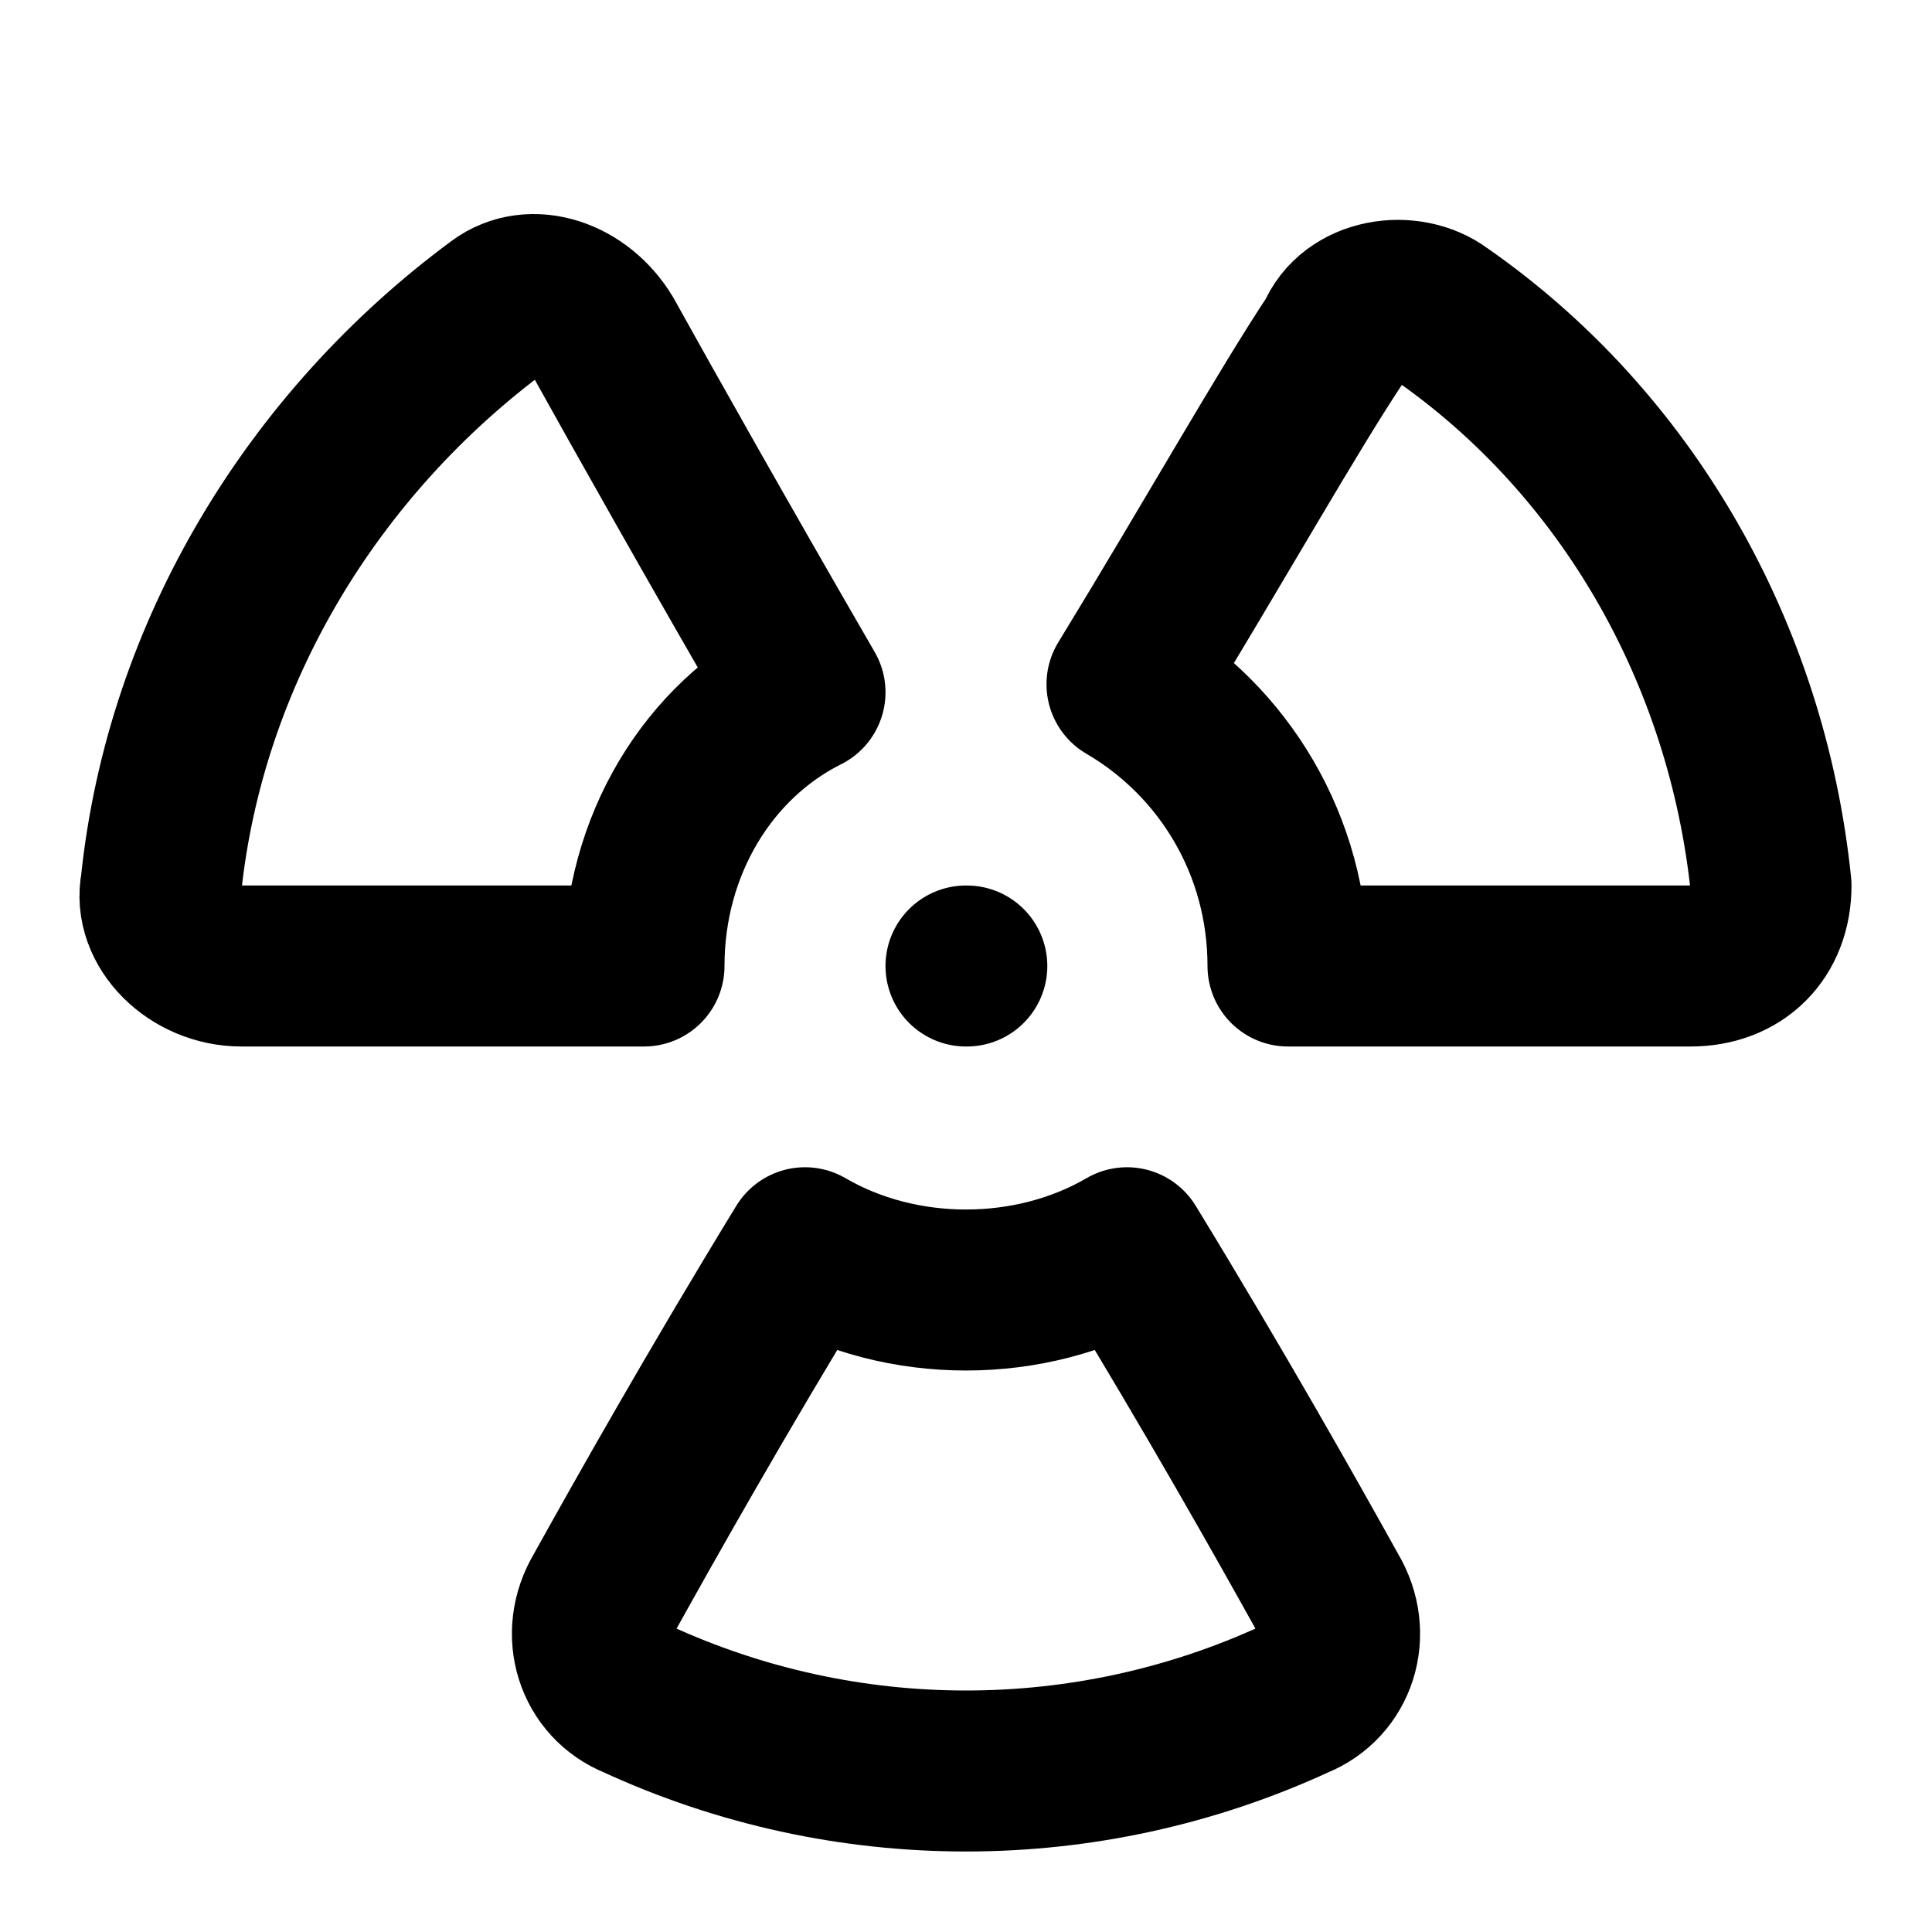
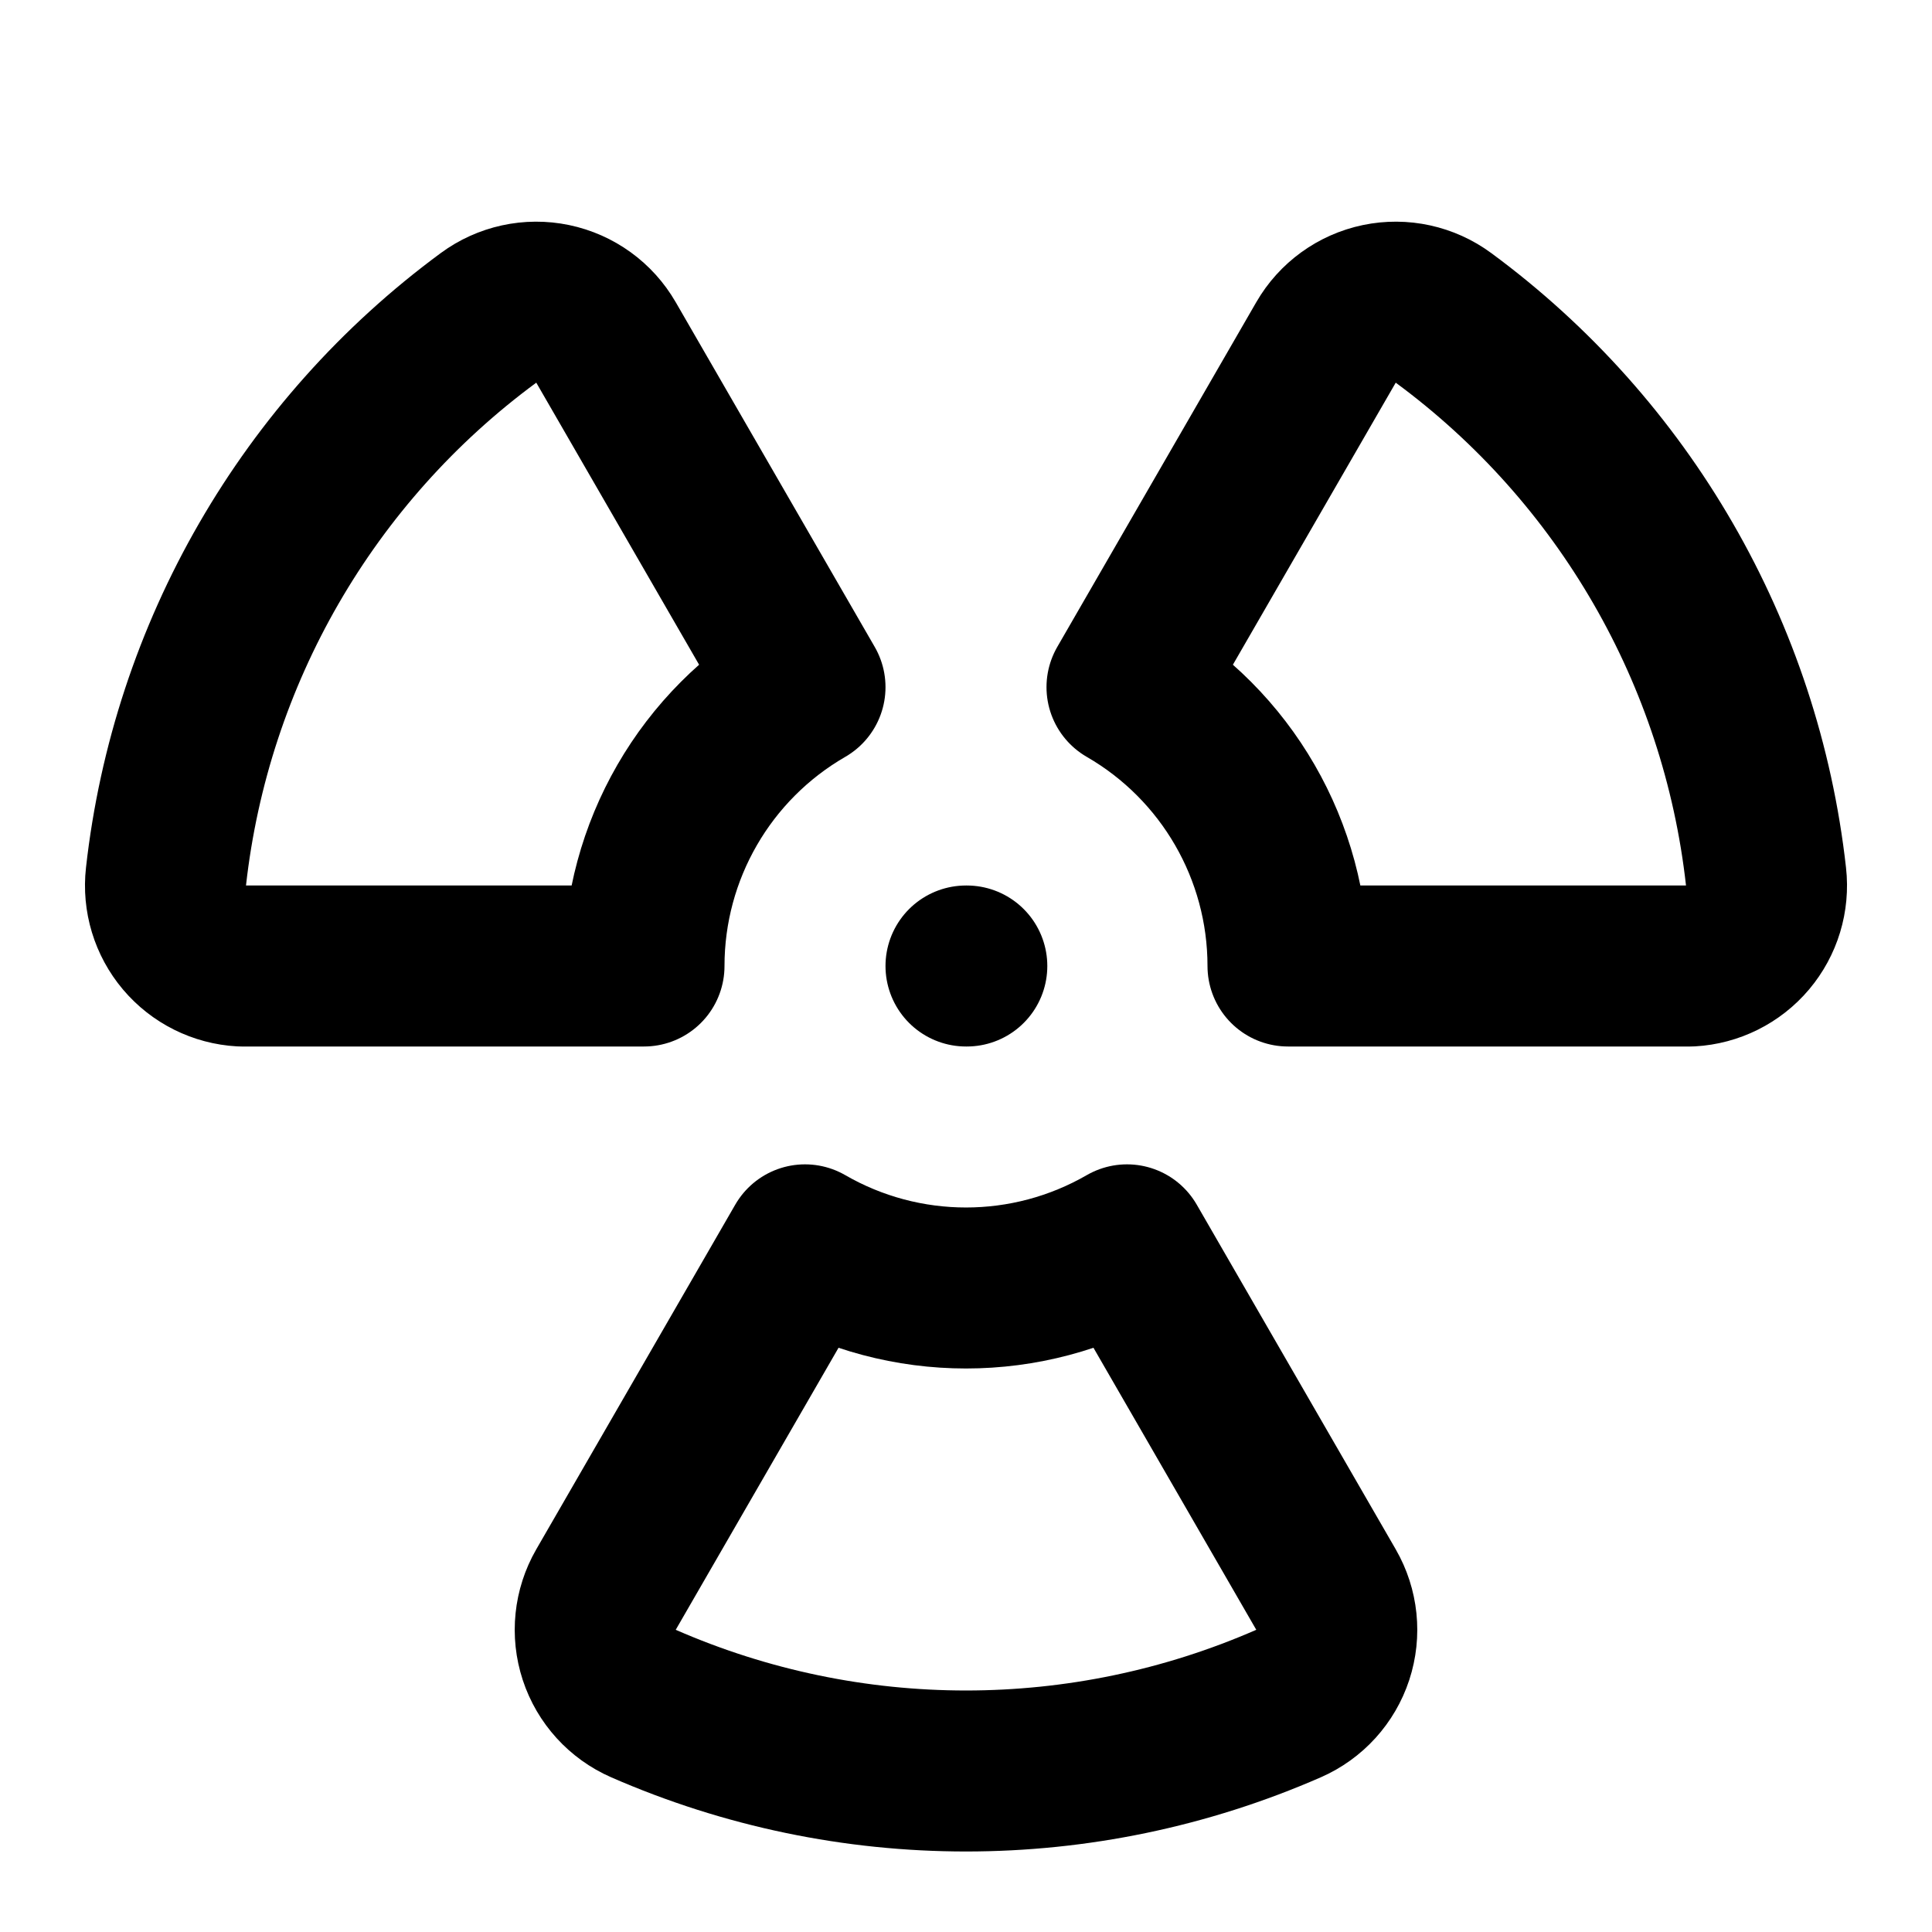
<svg xmlns="http://www.w3.org/2000/svg" viewBox="0 0 24 24" fill="none" stroke="currentColor" stroke-width="2" stroke-linecap="round" stroke-linejoin="round">
  <path d="M12 12h.01" />
-   <path d="M7.5 4.2c-.3-.5-.9-.7-1.3-.4C3.9 5.5 2.3 8.1 2 11c-.1.5.4 1 1 1h5c0-1.5.8-2.8 2-3.4-1.1-1.9-2-3.5-2.5-4.4z" />
-   <path d="M21 12c.6 0 1-.4 1-1-.3-2.9-1.8-5.5-4.1-7.1-.4-.3-1.1-.2-1.3.3-.6.9-1.5 2.5-2.6 4.3 1.2.7 2 2 2 3.5h5z" />
-   <path d="M7.5 19.8c-.3.5-.1 1.1.4 1.3 2.6 1.2 5.6 1.2 8.2 0 .5-.2.7-.8.4-1.3-.5-.9-1.4-2.5-2.5-4.3-1.2.7-2.8.7-4 0-1.1 1.8-2 3.4-2.5 4.3z" />
+   <path d="M14 15.464a4 4 0 0 1-4 0L7.528 19.746 A 1 1 0 0 0 7.993 21.162 10 10 0 0 0 16.007 21.162 1 1 0 0 0 16.472 19.746z" />
+   <path d="M16 12a4 4 0 0 0-2-3.464l2.472-4.282a1 1 0 0 1 1.46-.305 10 10 0 0 1 4.006 6.94A1 1 0 0 1 21 12z" />
+   <path d="M8 12a4 4 0 0 1 2-3.464L7.528 4.254a1 1 0 0 0-1.46-.305 10 10 0 0 0-4.006 6.94A1 1 0 0 0 3 12z" />
</svg>
